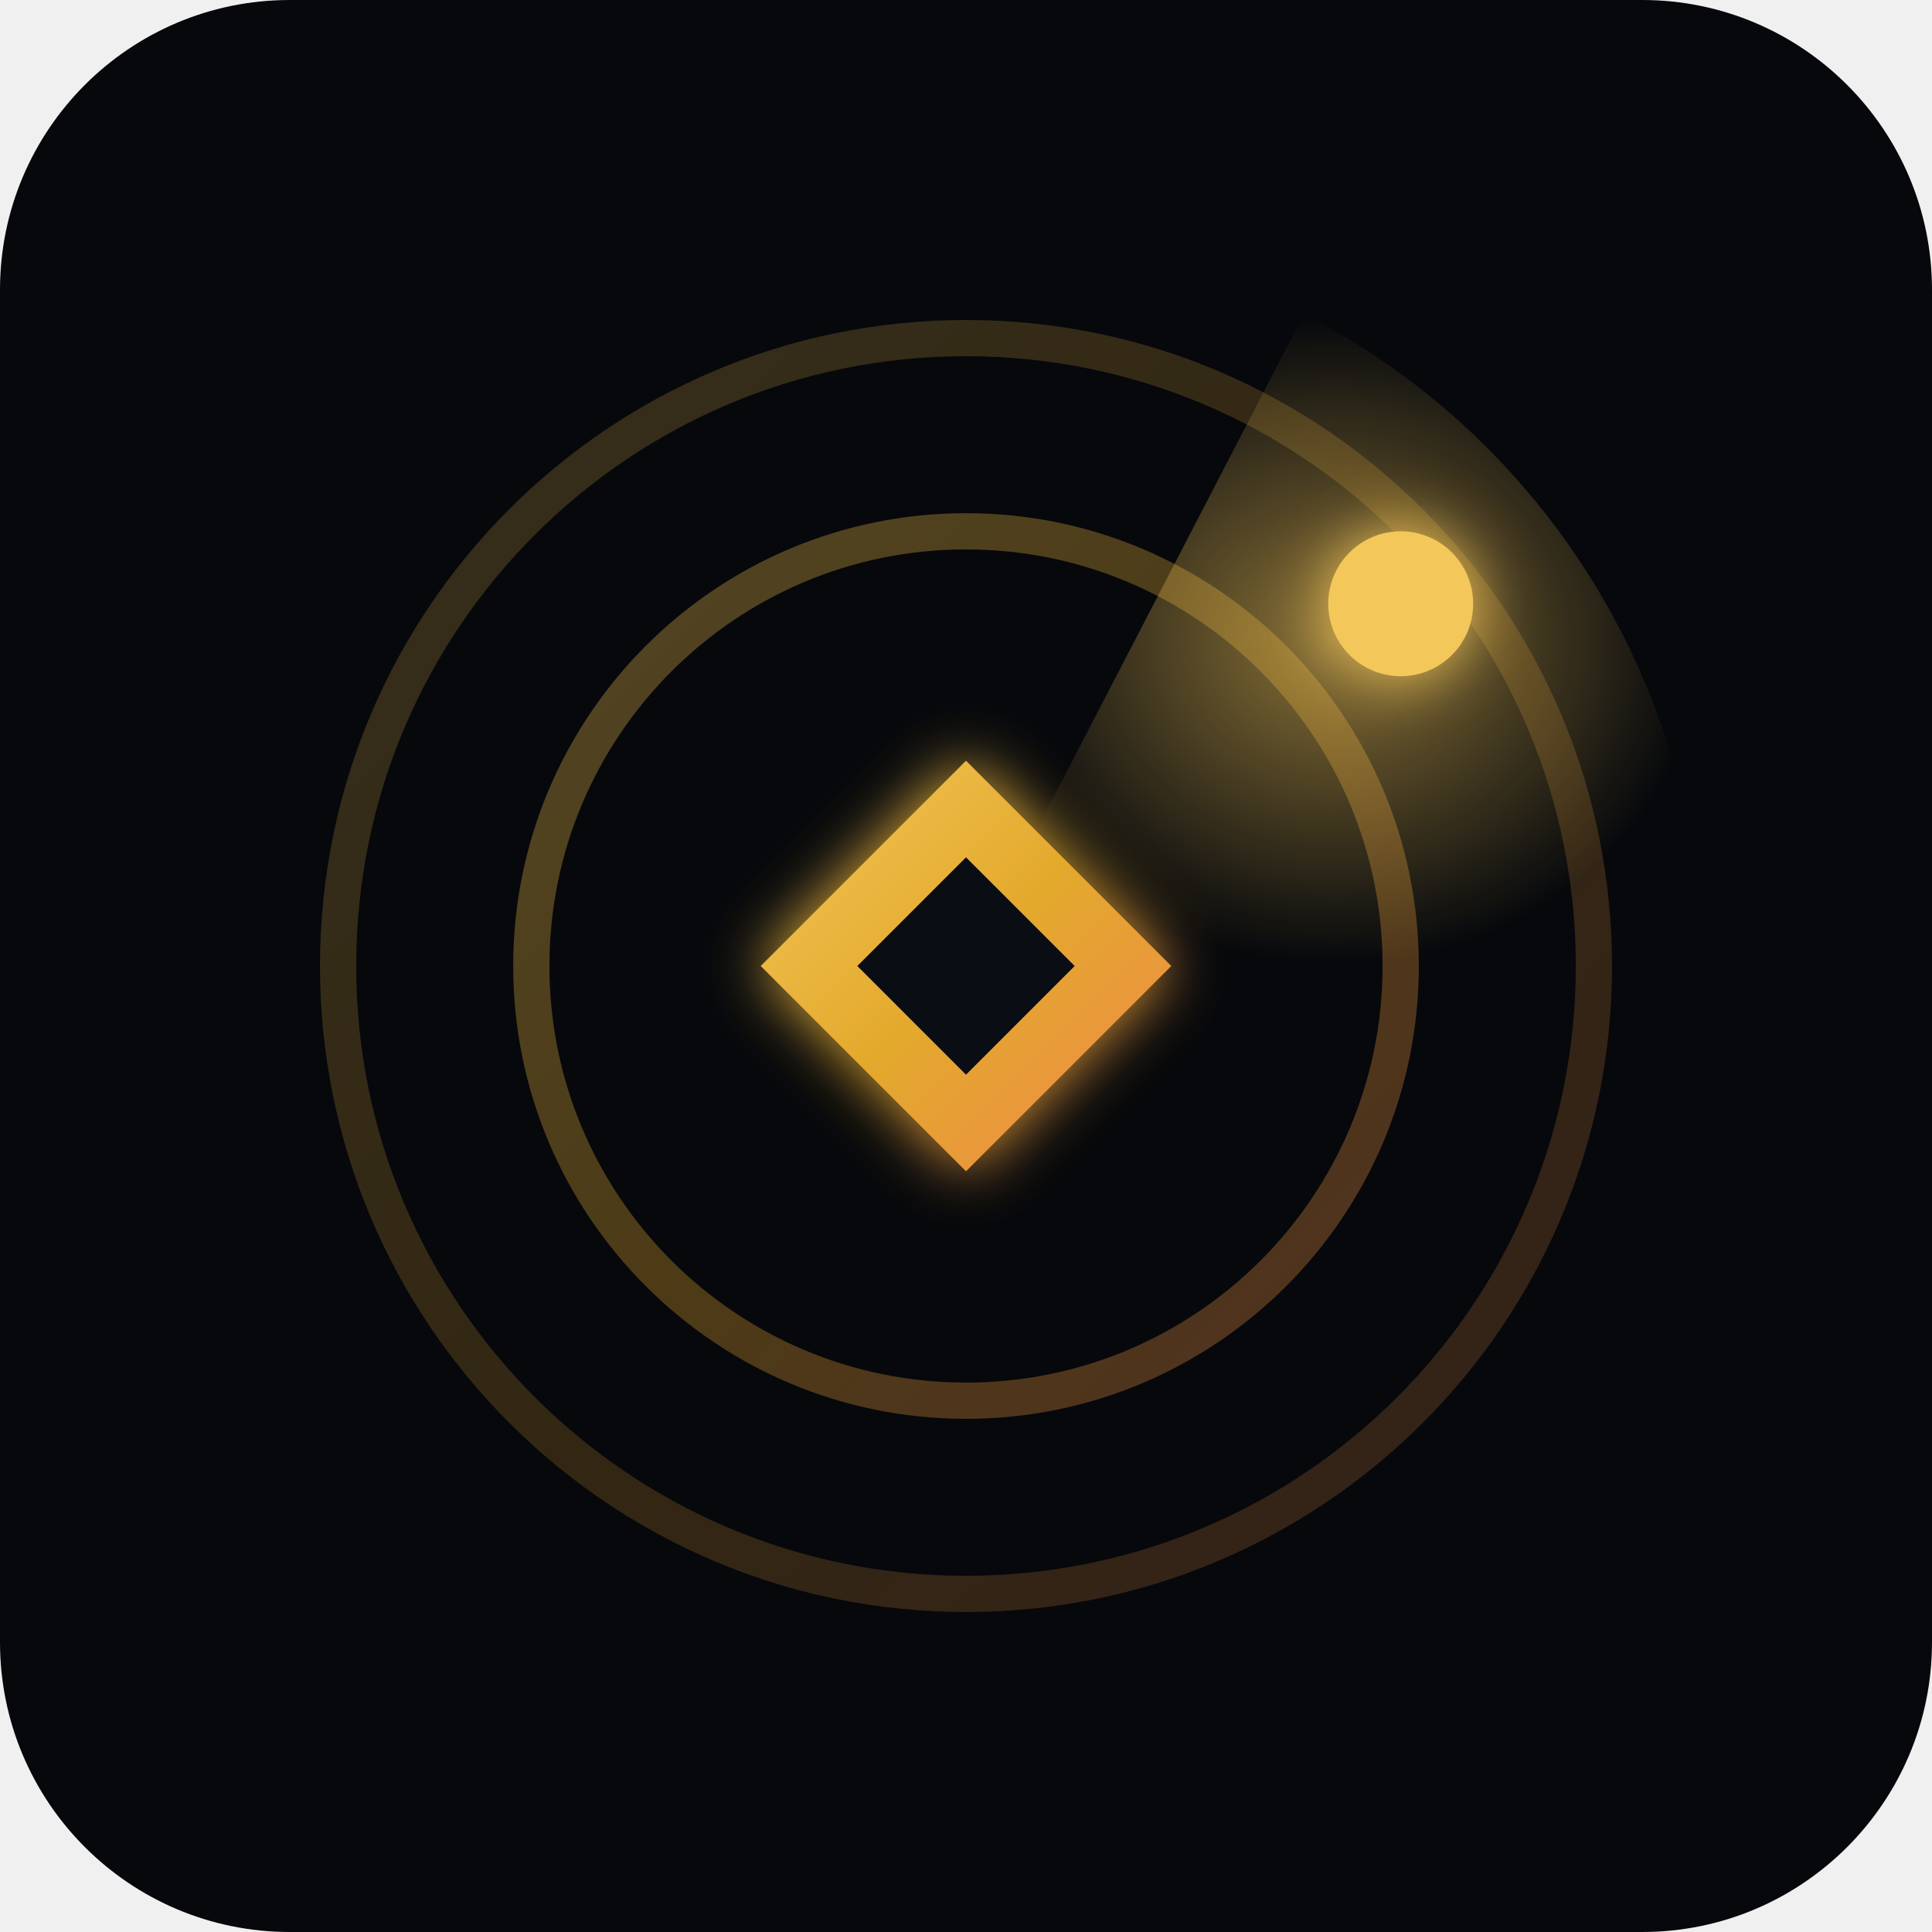
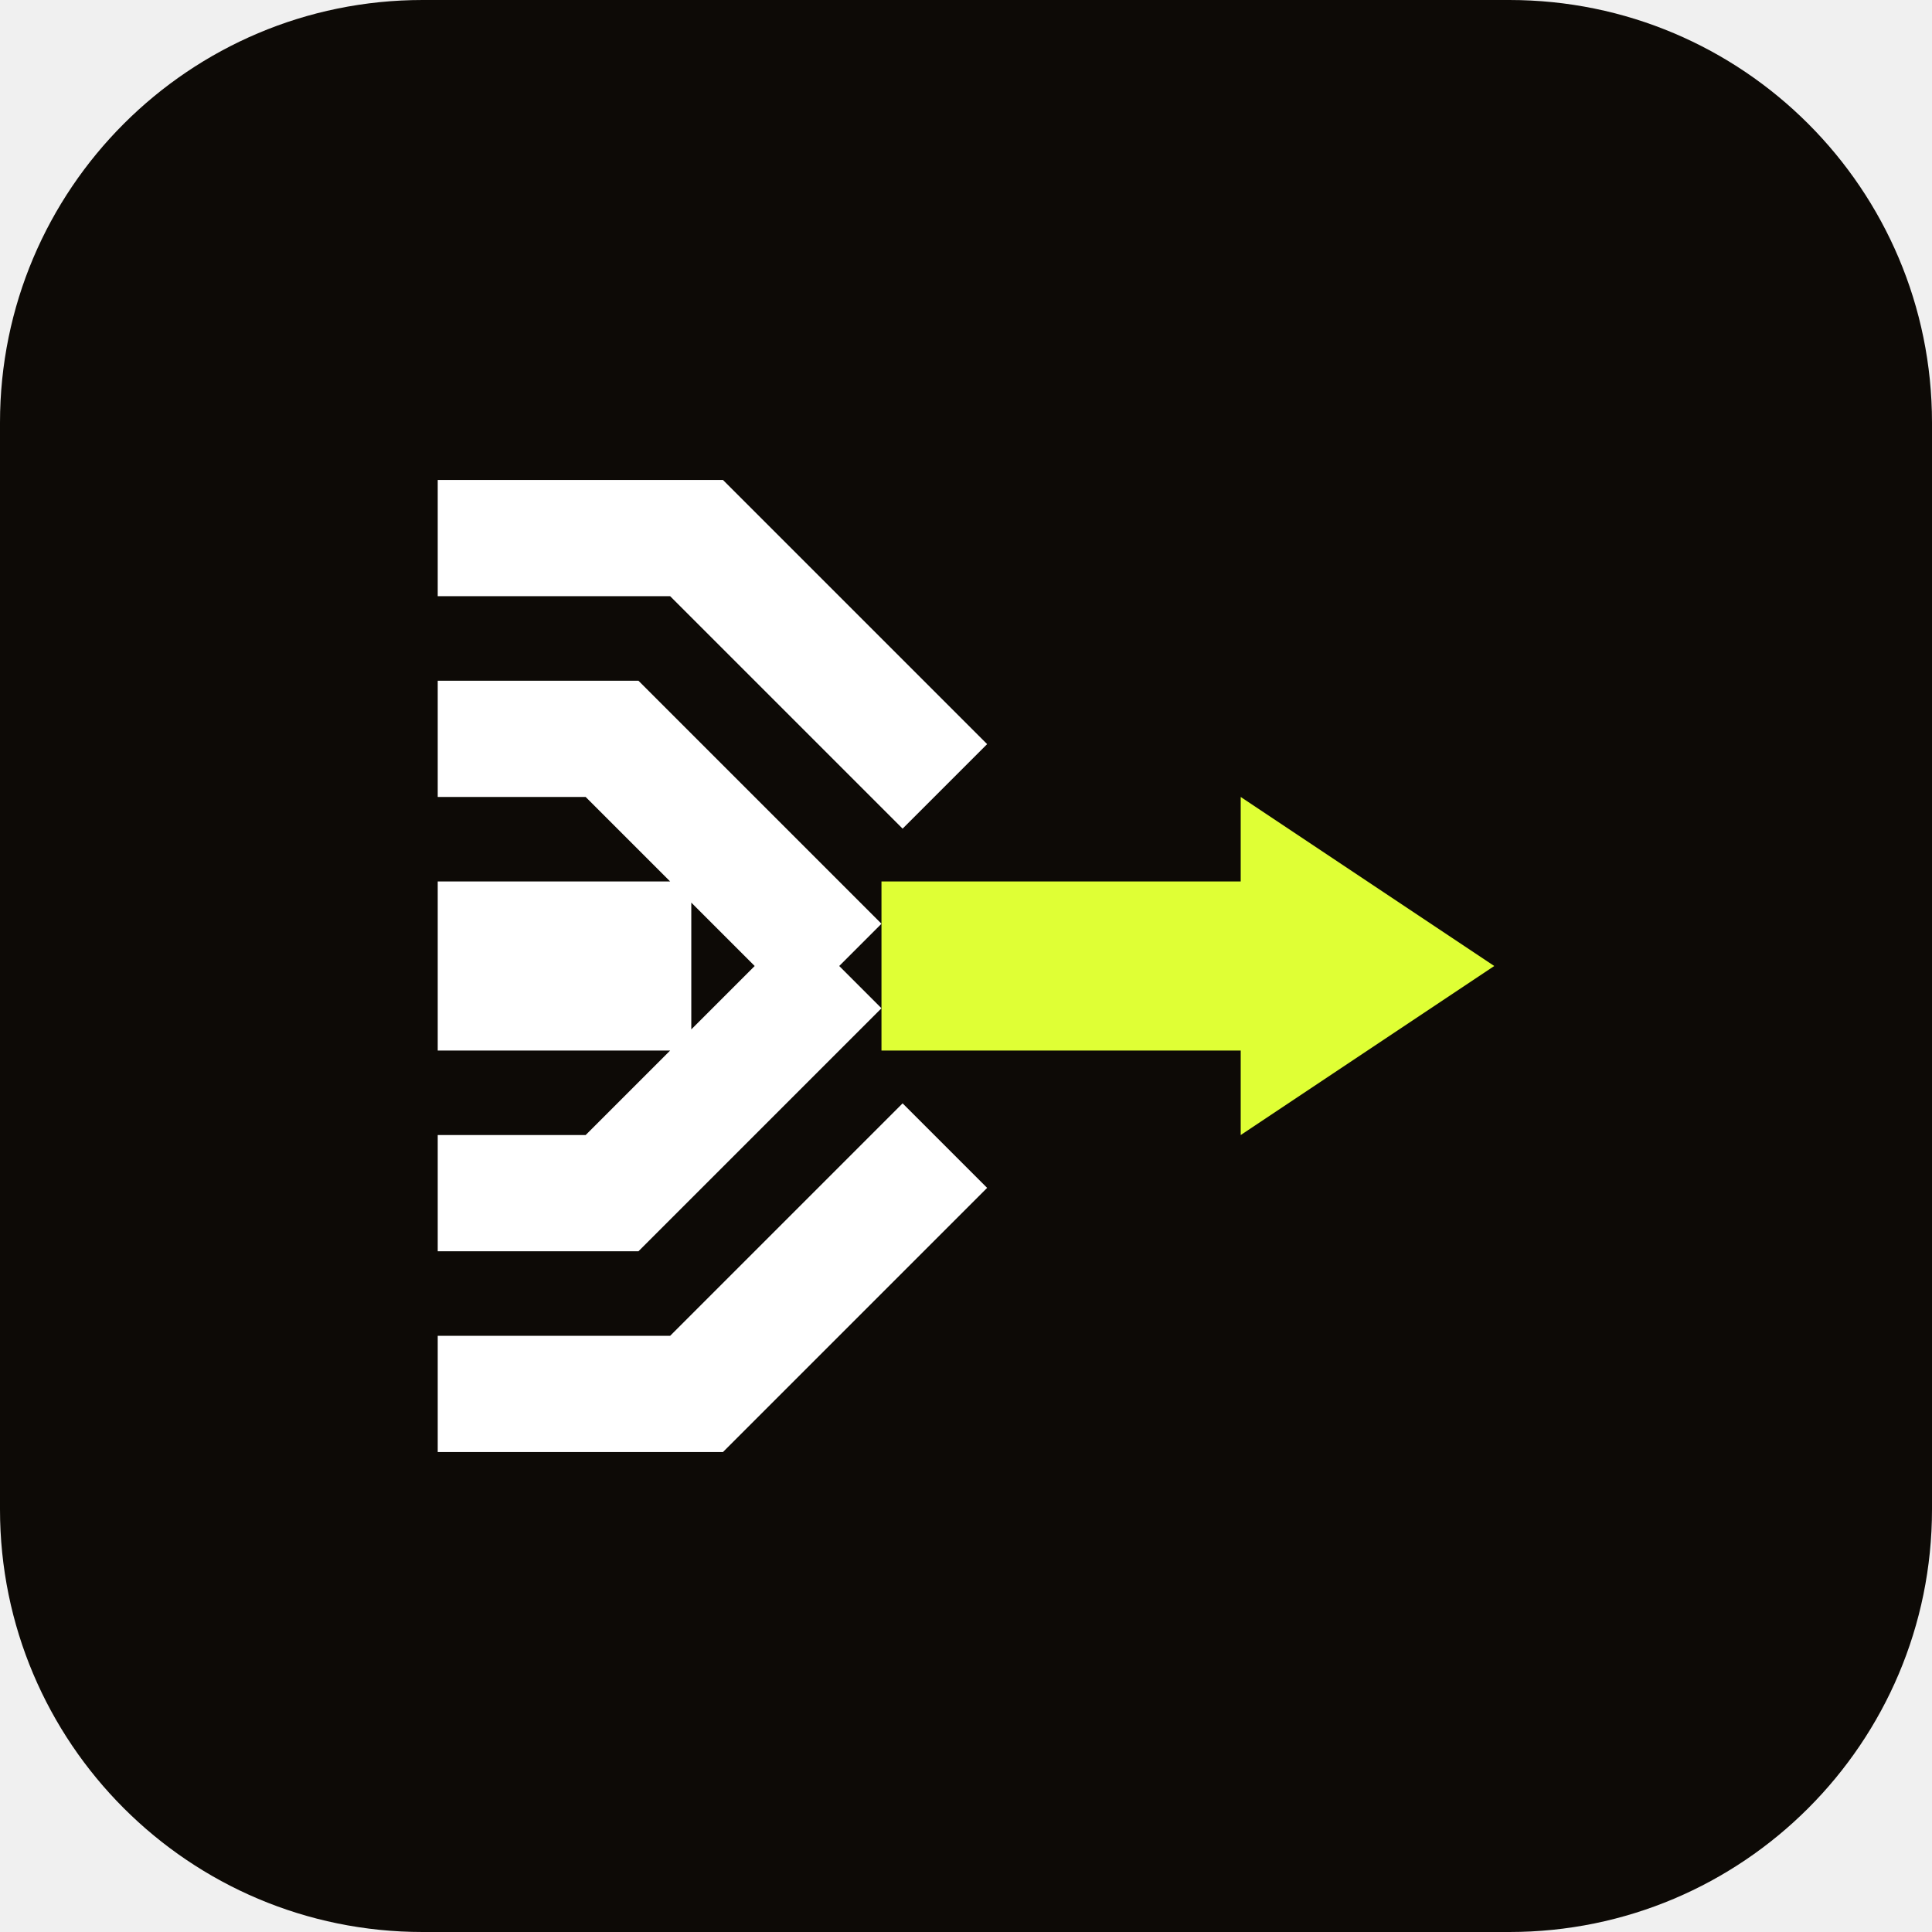
- <svg xmlns="http://www.w3.org/2000/svg" viewBox="0 0 160 160" width="160" height="160">
-   <defs>
-     <linearGradient id="aurum" x1="0" y1="0" x2="1" y2="1">
-       <stop offset="0" stop-color="#F4C75A" />
-       <stop offset="0.5" stop-color="#E3A92C" />
-       <stop offset="1" stop-color="#F0884B" />
-     </linearGradient>
-     <radialGradient id="sweep" cx="0.5" cy="0.5" r="0.5">
-       <stop offset="0" stop-color="#F4C75A" stop-opacity="0.55" />
-       <stop offset="1" stop-color="#F4C75A" stop-opacity="0" />
-     </radialGradient>
-     <filter id="glow" x="-60%" y="-60%" width="220%" height="220%">
-       <feGaussianBlur stdDeviation="2.6" result="b" />
-       <feMerge>
-         <feMergeNode in="b" />
-         <feMergeNode in="SourceGraphic" />
-       </feMerge>
-     </filter>
-   </defs>
-   <rect width="160" height="160" fill="#06080C" rx="24" />
-   <circle cx="80" cy="80" r="52" fill="none" stroke="url(#aurum)" stroke-opacity="0.20" stroke-width="3" />
-   <circle cx="80" cy="80" r="36" fill="none" stroke="url(#aurum)" stroke-opacity="0.32" stroke-width="3" />
-   <path d="M80 80 L141 80 A61 61 0 0 0 108 26 Z" fill="url(#sweep)" />
-   <line x1="80" y1="13" x2="80" y2="27" stroke="url(#aurum)" stroke-opacity="0.55" stroke-width="3" />
-   <line x1="133" y1="80" x2="147" y2="80" stroke="url(#aurum)" stroke-opacity="0.55" stroke-width="3" />
-   <circle cx="116" cy="50" r="6" fill="#F4C75A" filter="url(#glow)" />
-   <path d="M80 63 L97 80 L80 97 L63 80 Z" fill="url(#aurum)" filter="url(#glow)" />
-   <path d="M80 71 L89 80 L80 89 L71 80 Z" fill="#0A0E14" />
+ <svg xmlns="http://www.w3.org/2000/svg" viewBox="0 0 256 256" width="256" height="256" role="img" aria-labelledby="title">
+   <rect width="256" height="256" rx="56" fill="#0D0A06" />
+   <g transform="translate(38.4 38.4) scale(.7)">
+     <path fill="#FFFFFF" d="M28 36H82L132 86L116 102L72 58H28ZM28 74H66L112 120L96 136L56 96H28ZM28 112H76V144H28ZM28 160H56L96 120L112 136L66 182H28ZM28 198H72L116 154L132 170L82 220H28Z" />
+     <path fill="#DFFF35" d="M112 112H180V96L228 128L180 160V144H112Z" />
+   </g>
</svg>
